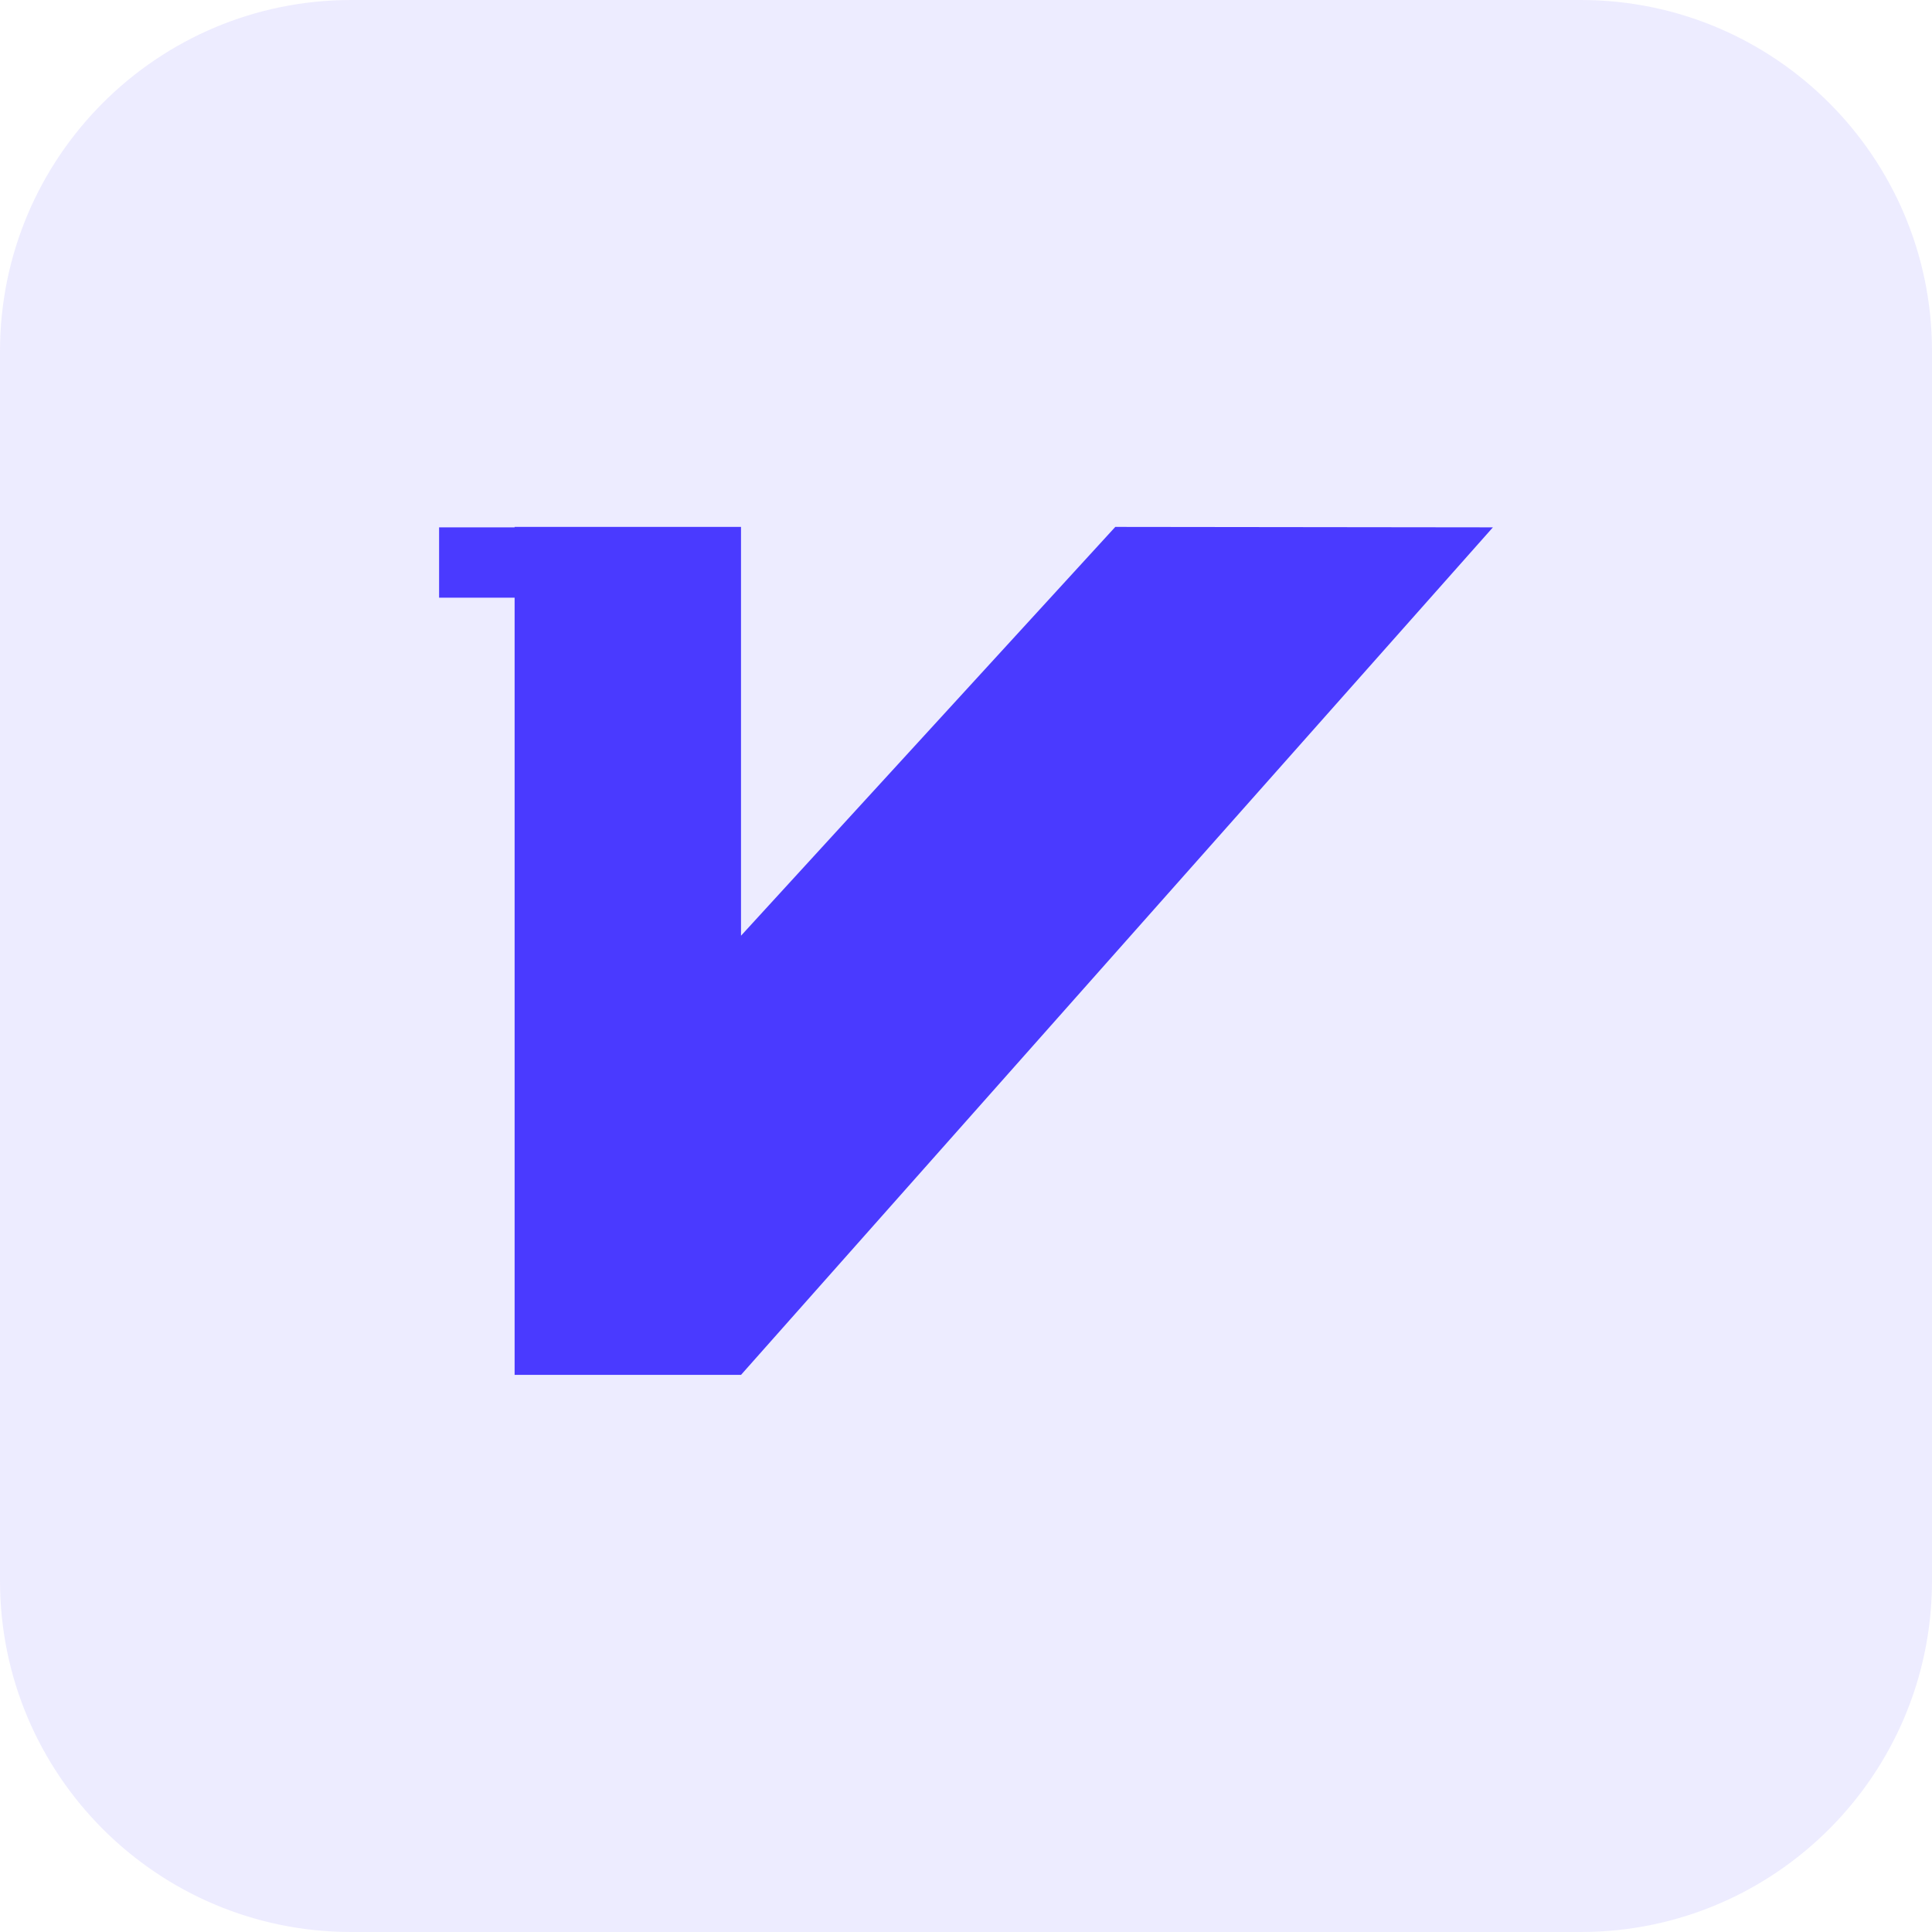
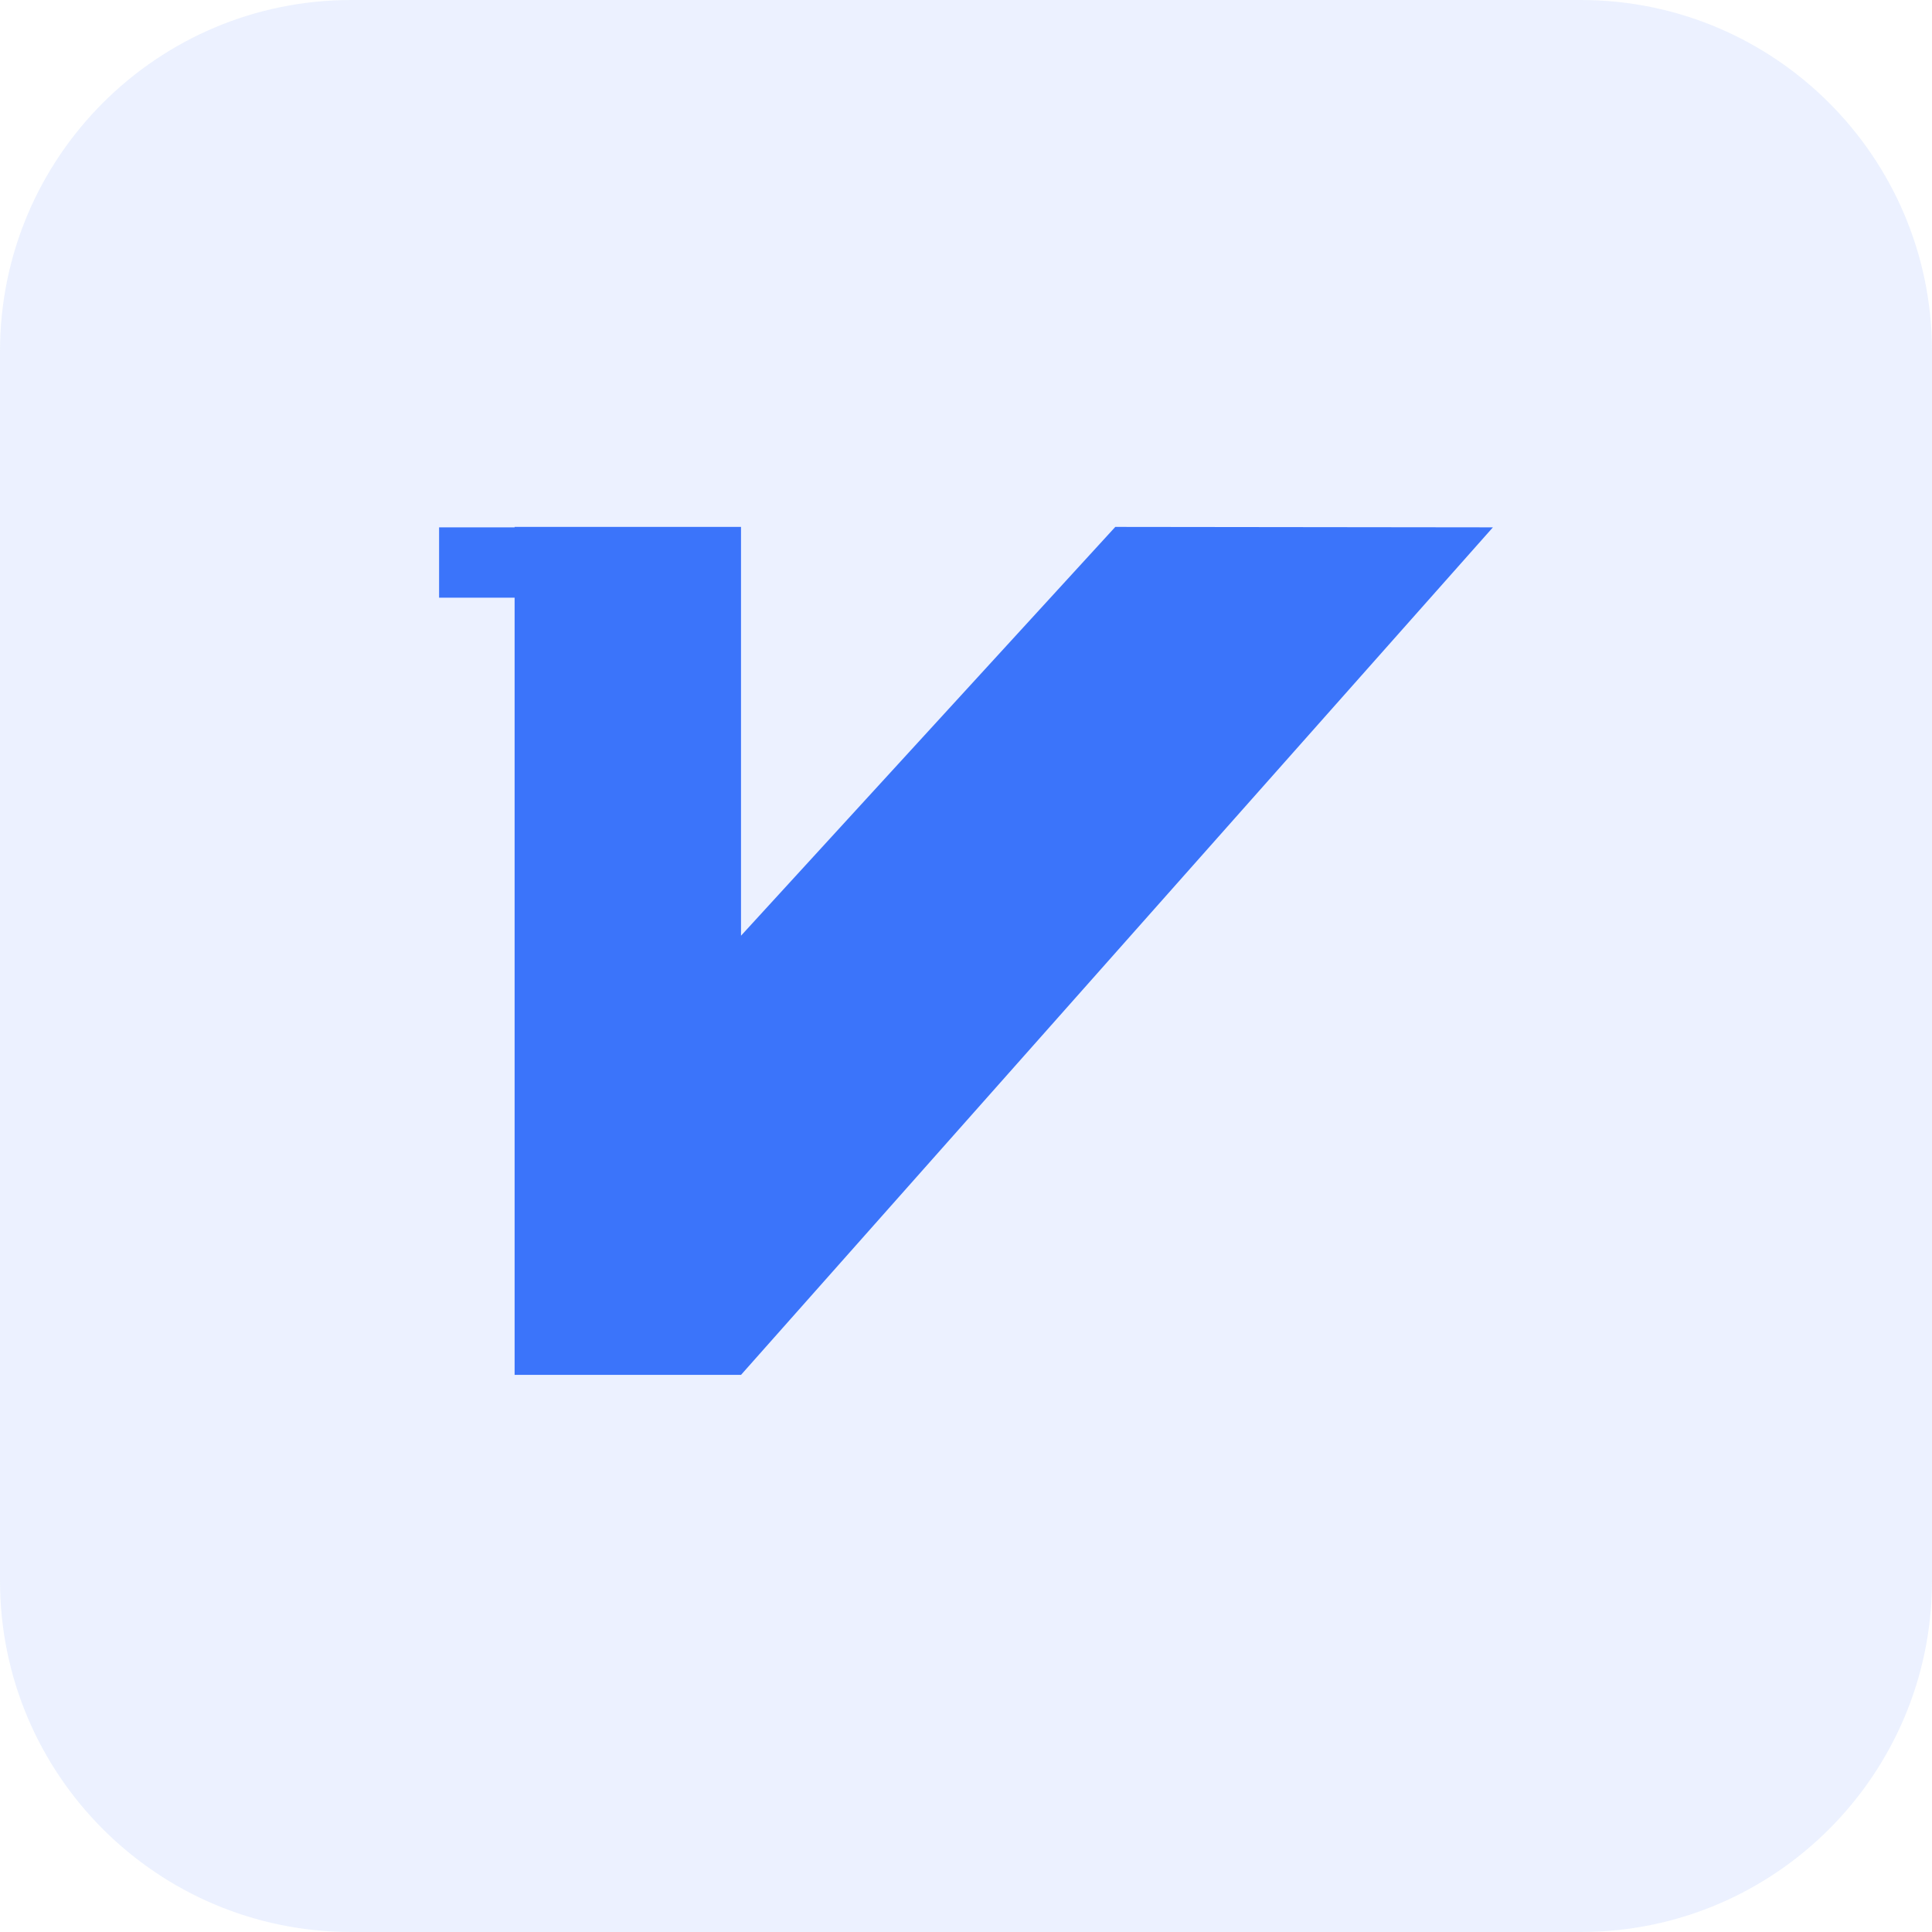
<svg xmlns="http://www.w3.org/2000/svg" width="22" height="22" viewBox="0 0 22 22" fill="none">
-   <rect opacity="0.1" width="22" height="22" rx="4" fill="#4A3AFF" />
-   <path d="M12.7 6L8.438 10.655V6H5.86V6.005H5V6.806H5.86V15.656H8.438L17 6.005L12.7 6Z" fill="#4A3AFF" />
+   <rect opacity="0.1" width="22" height="22" rx="4" fill="#3b74fa" />
+   <path d="M12.7 6L8.438 10.655V6H5.86V6.005H5V6.806H5.86V15.656H8.438L17 6.005L12.7 6Z" fill="#3b74fa" />
</svg>
